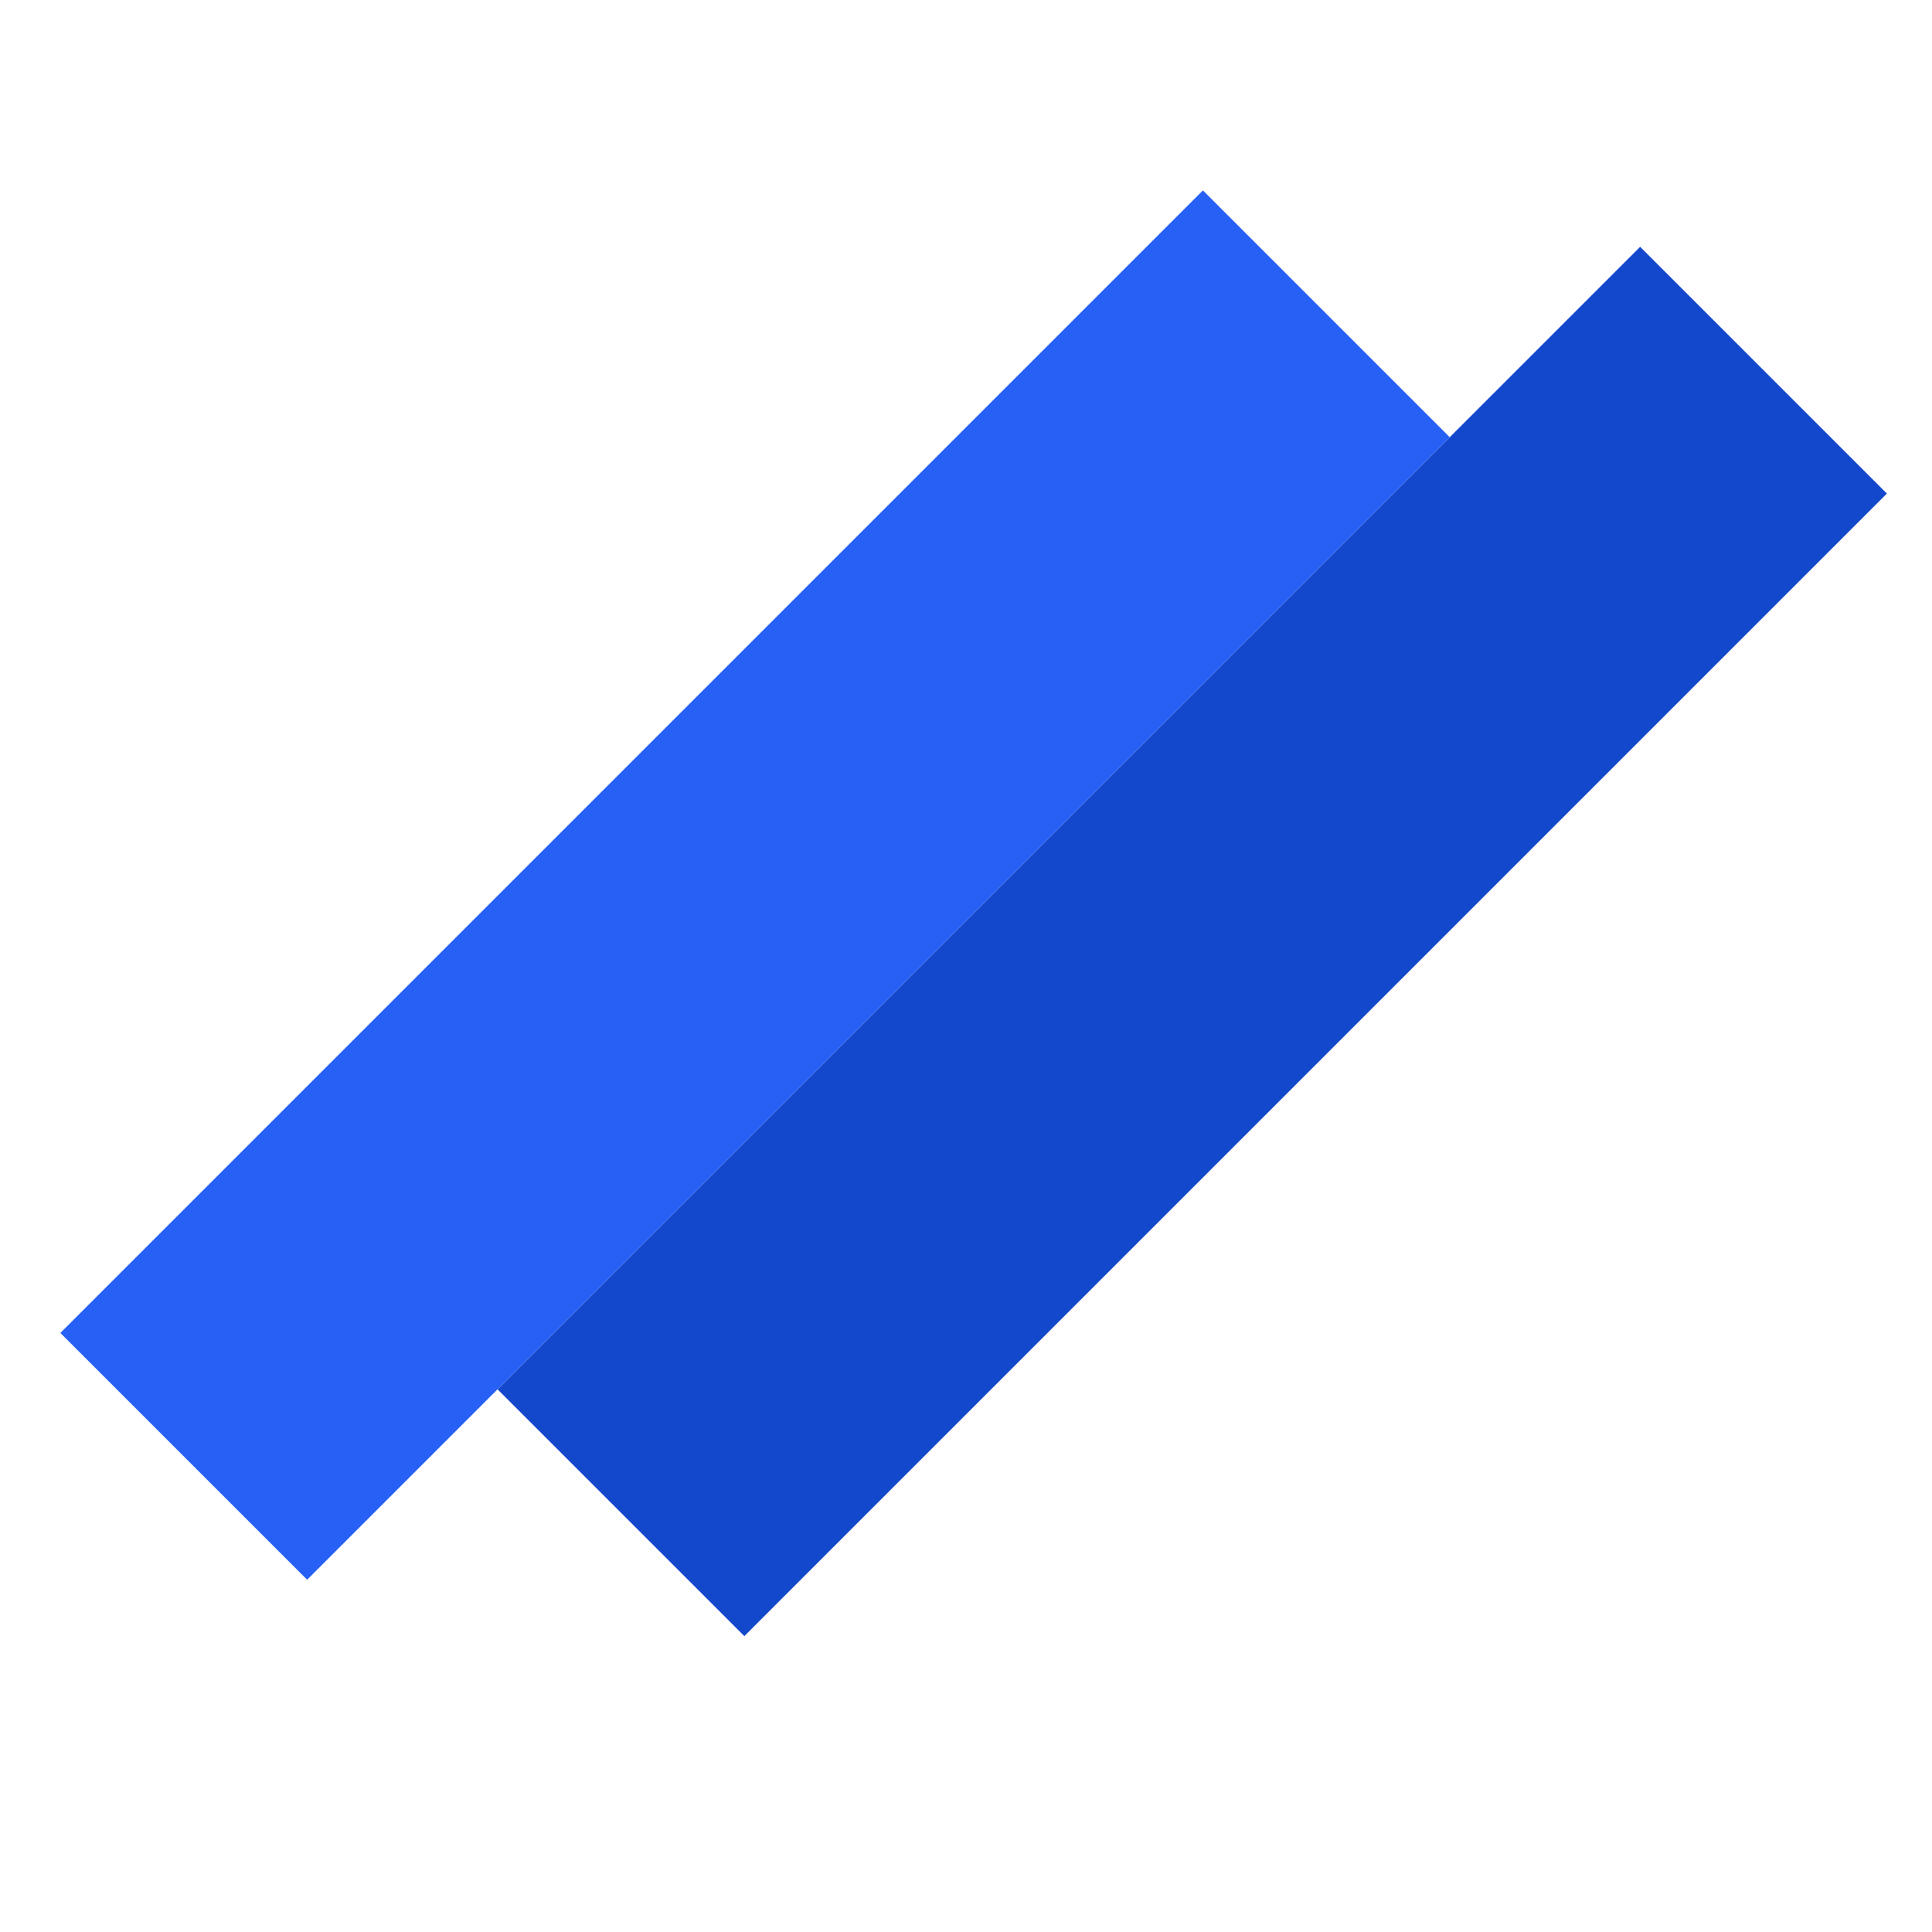
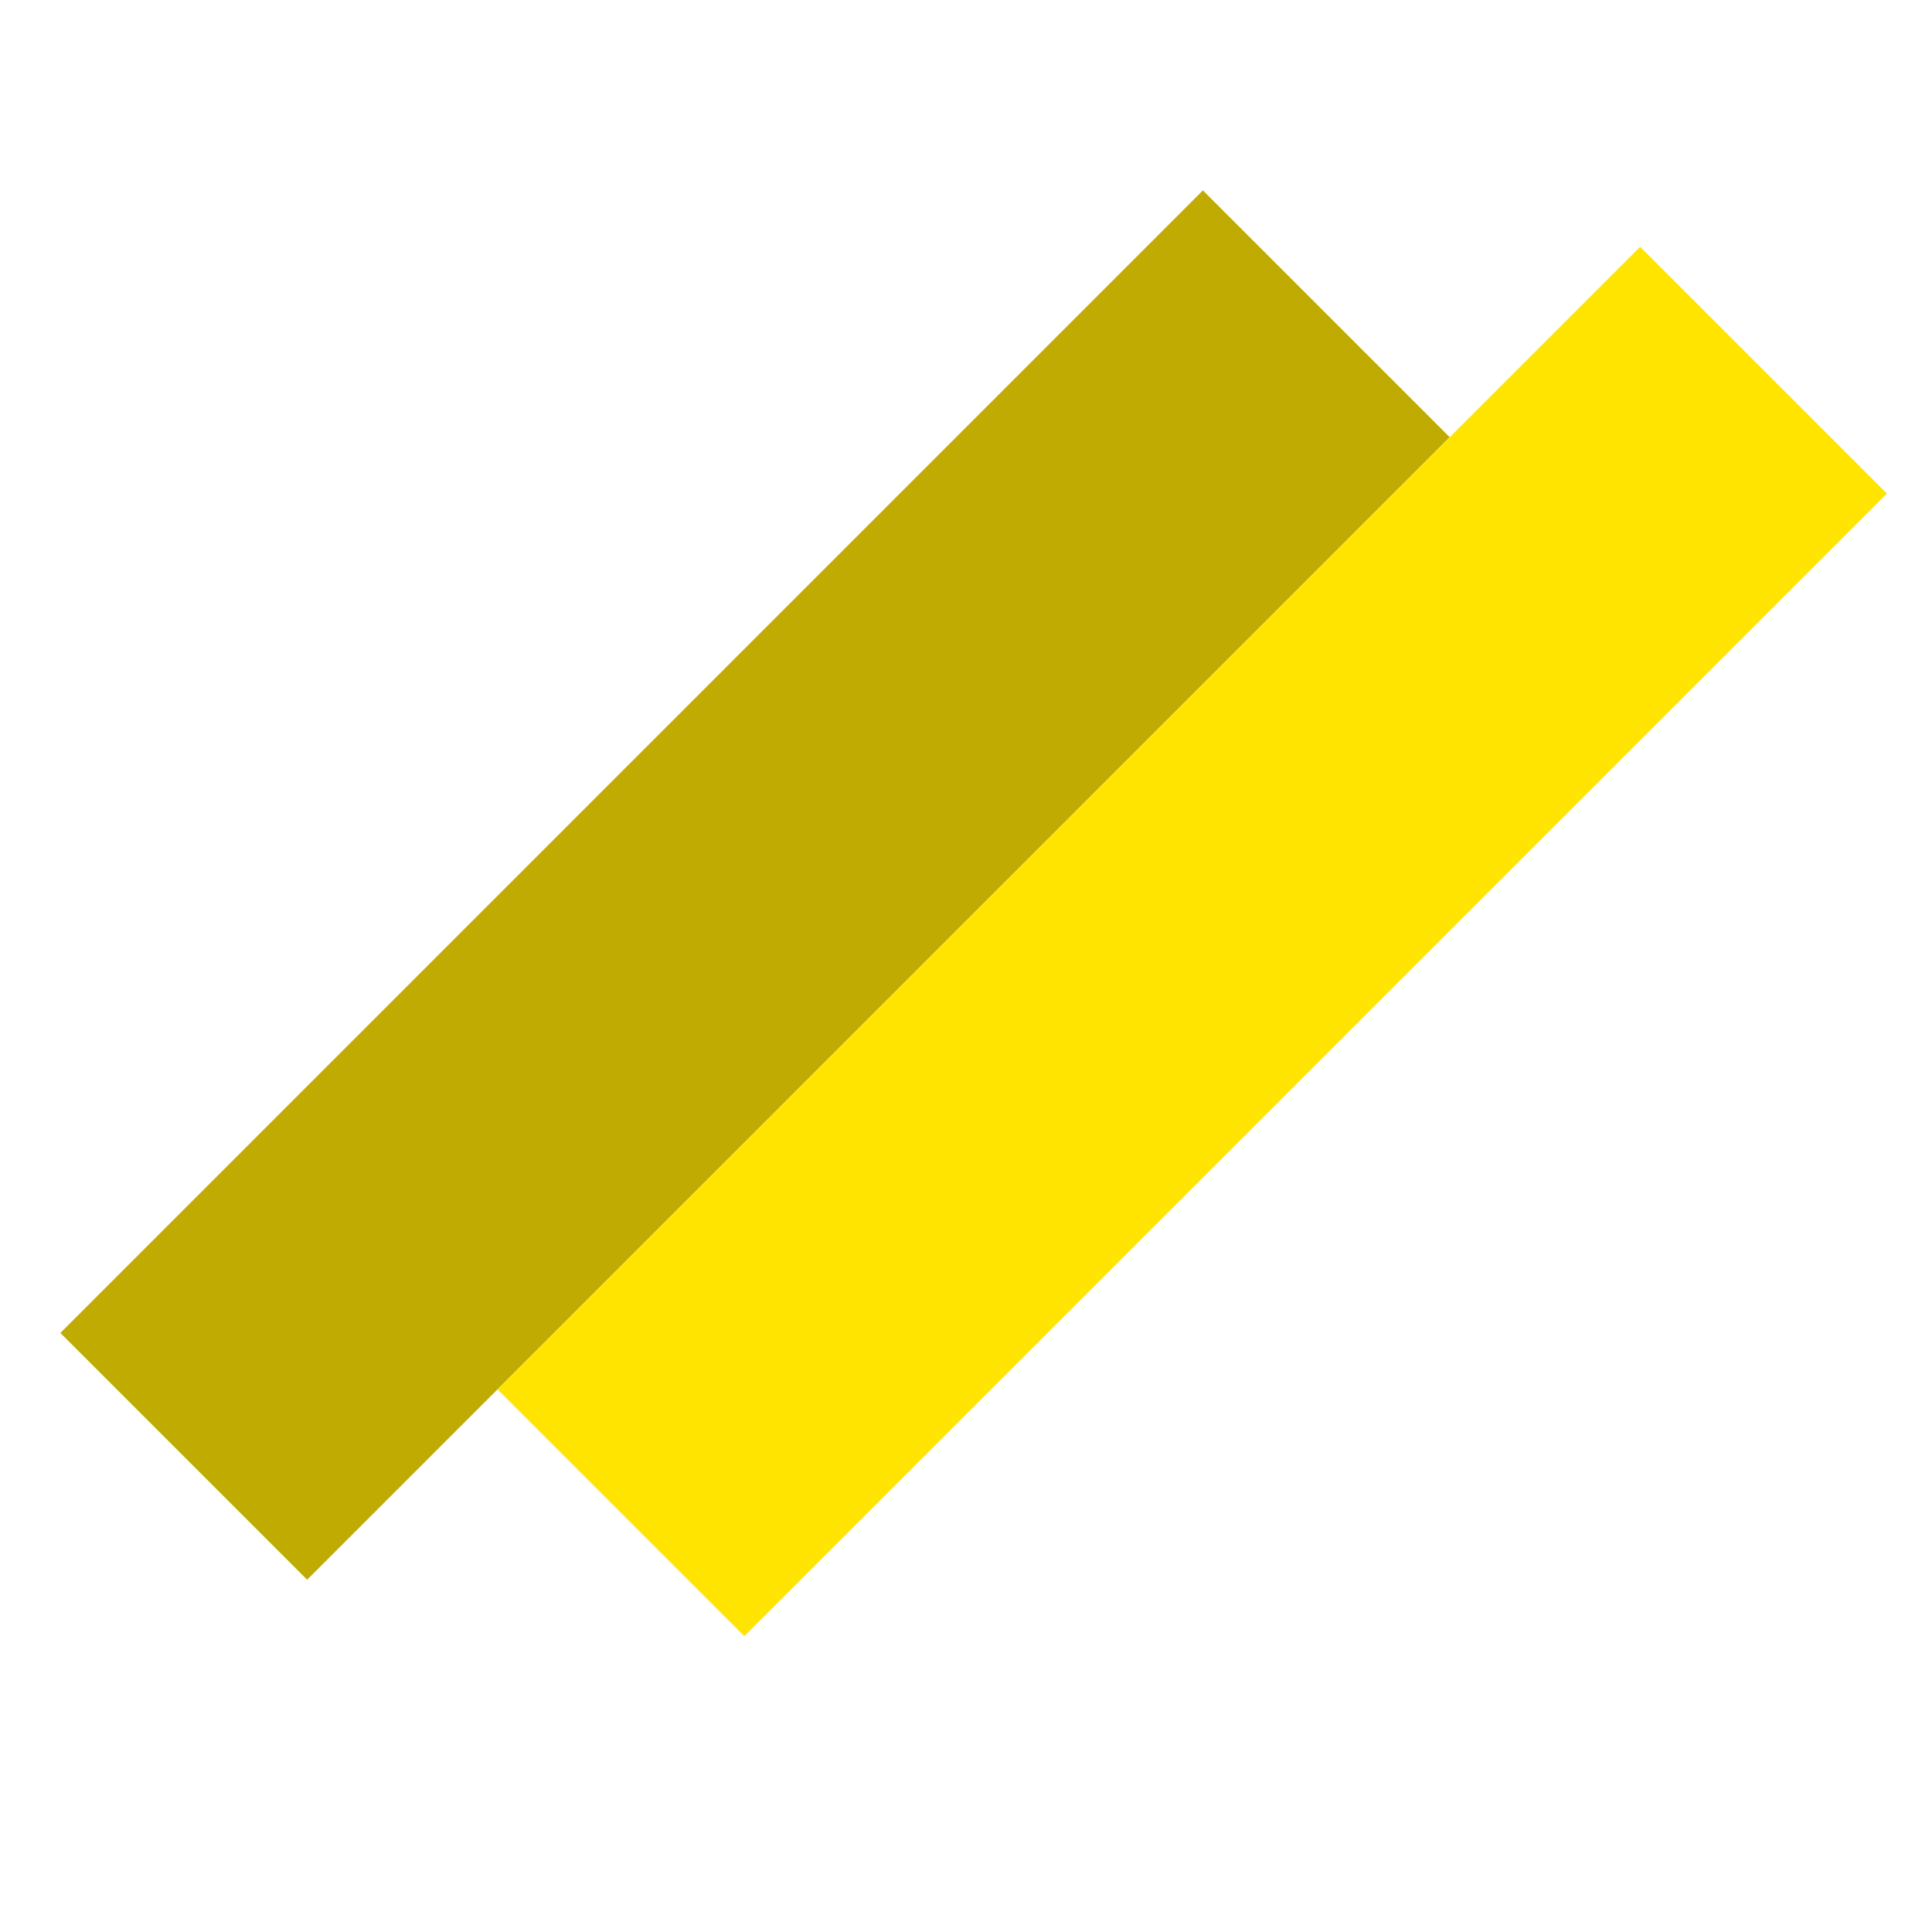
<svg xmlns="http://www.w3.org/2000/svg" width="32" height="32" viewBox="0 0 32 32" fill="none">
-   <rect x="1" y="22.078" width="26.763" height="5.78" transform="rotate(-45 1 22.0782)" fill="#2660F5" />
-   <rect x="8.241" y="23.012" width="26.763" height="5.78" transform="rotate(-45 8.24139 23.0116)" fill="#1448CC" />
+   <rect x="1" y="22.078" width="26.763" height="5.78" transform="rotate(-45 1 22.0782)" fill="#bfab02" />
+   <rect x="8.241" y="23.012" width="26.763" height="5.78" transform="rotate(-45 8.24139 23.0116)" fill="#FFE400" />
</svg>
